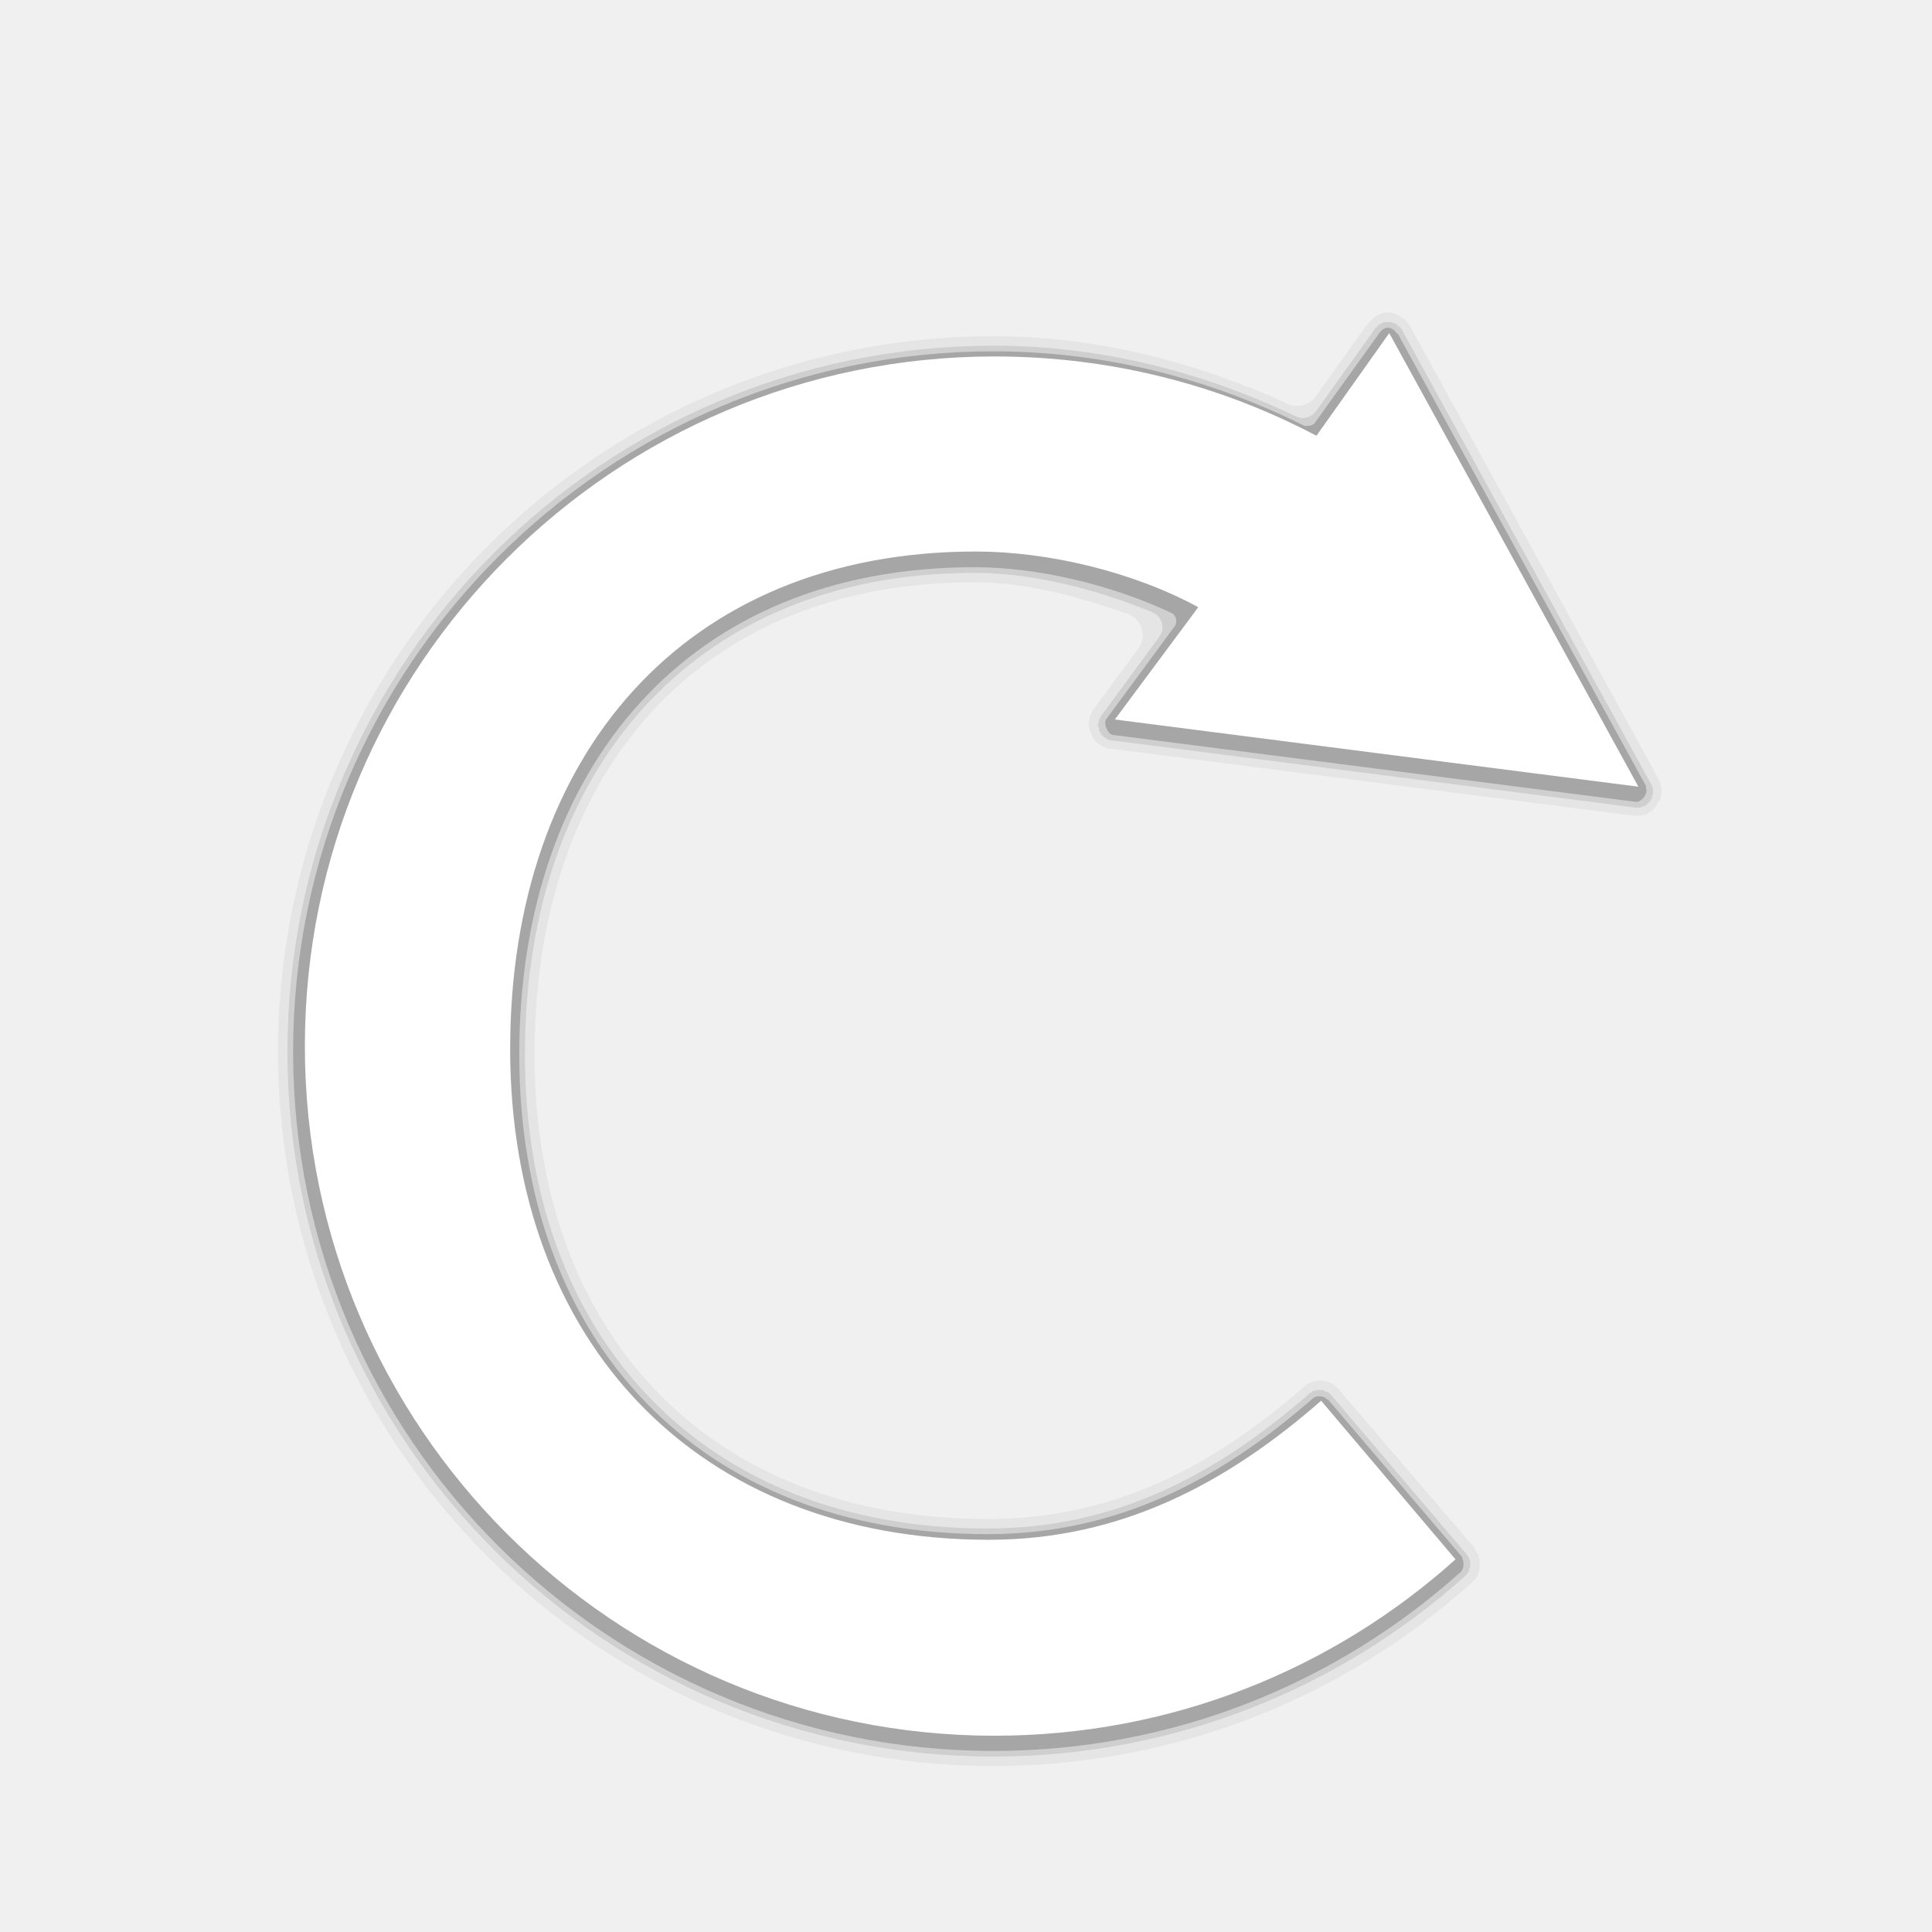
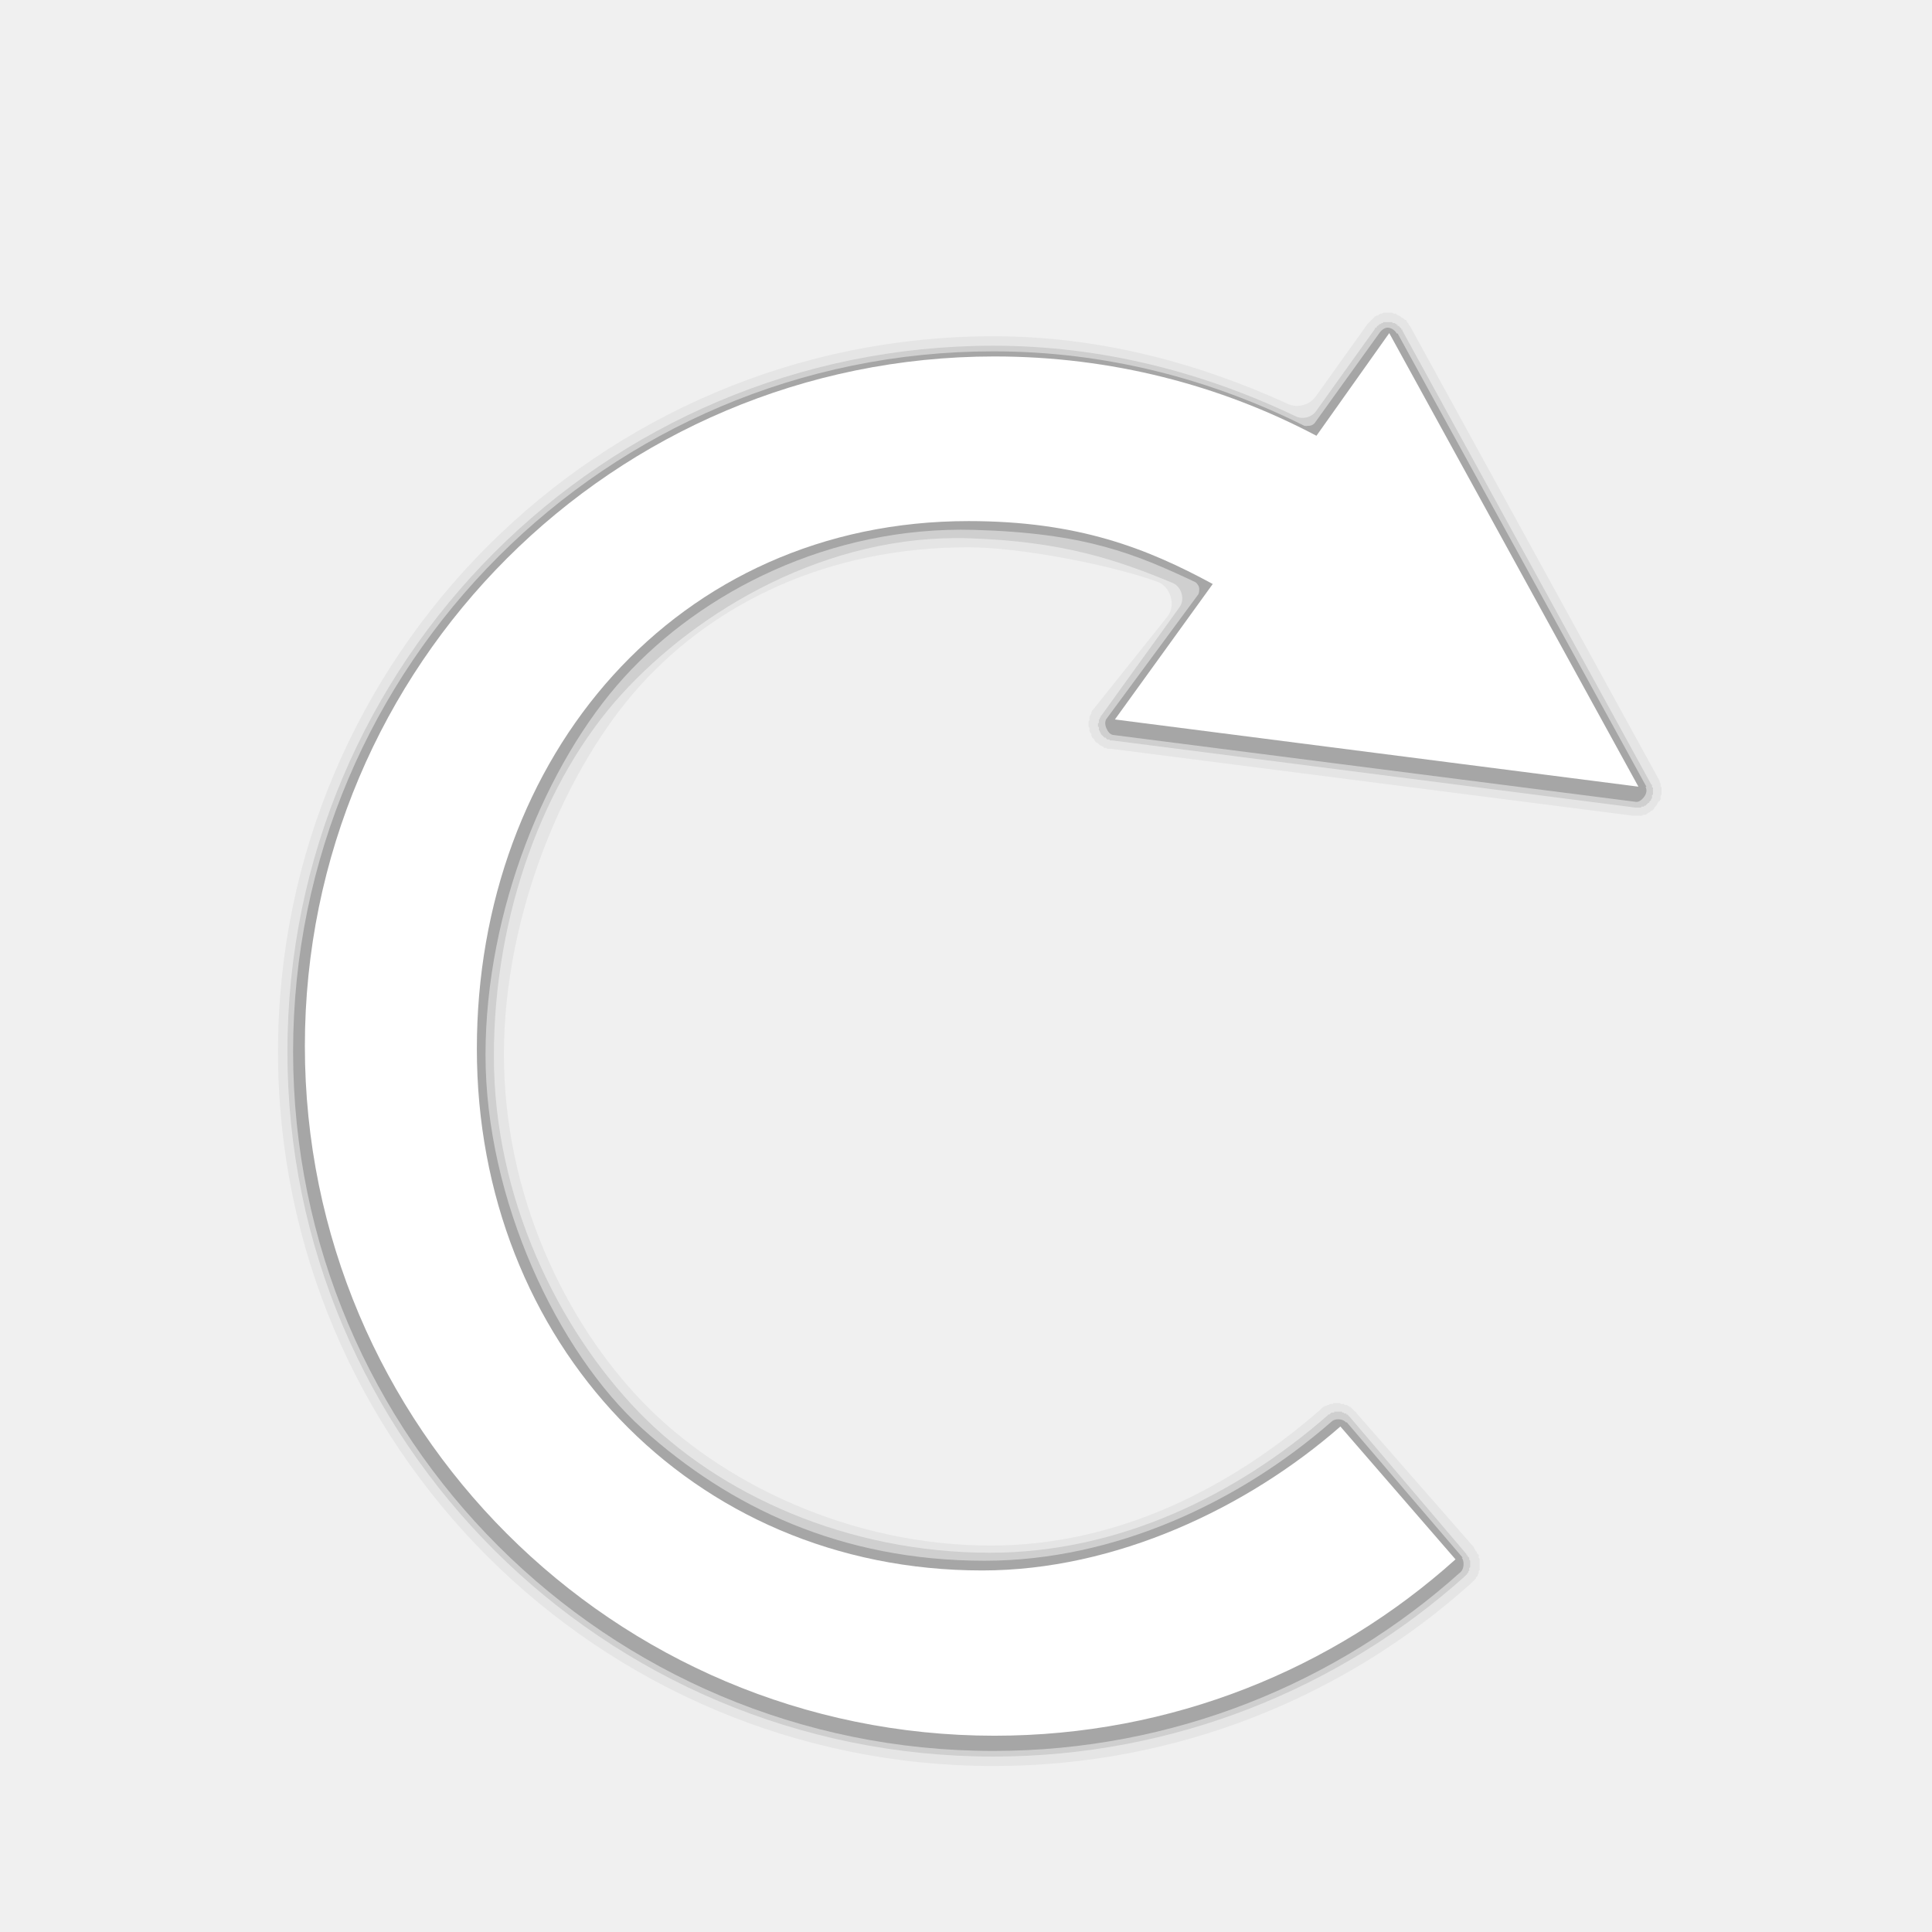
<svg xmlns="http://www.w3.org/2000/svg" version="1.1" width="64" height="64" id="svg5038">
  <defs id="defs5040" />
  <g id="layer5" style="display:inline" transform="matrix(0.9990414,0,0,0.9990414,0.03079641,1.836521)">
-     <path d="m 45.844,8.531 c -0.043,0.01 -0.02,0.019 -0.062,0.031 -0.043,0.012 0.011,-0.015 -0.031,0 -0.042,0.015 -0.022,0.014 -0.062,0.031 -0.041,0.017 0.009,0.012 -0.031,0.031 -0.04,0.02 0.007,-0.022 -0.031,0 C 45.586,8.647 45.6,8.632 45.562,8.656 45.525,8.68 45.567,8.661 45.531,8.688 45.495,8.714 45.534,8.691 45.5,8.719 45.466,8.747 45.502,8.72 45.469,8.75 45.436,8.78 45.468,8.749 45.438,8.781 45.407,8.813 45.435,8.779 45.406,8.812 45.377,8.846 45.402,8.809 45.375,8.844 45.348,8.879 45.369,8.838 45.344,8.875 A 0.746,0.746 0 0 1 45.312,8.906 l -1.719,2.406 a 0.746,0.746 0 0 1 -0.906,0.25 c -3.014,-1.377 -6.29,-2.25 -9.781,-2.25 -13.079,0 -23.719,10.64 -23.719,23.719 0,13.079 10.641,23.688 23.719,23.688 6.081,0 11.646,-2.291 15.844,-6.062 0.028,-0.025 0.004,-0.005 0.031,-0.031 0.027,-0.026 0.005,-0.004 0.031,-0.031 0.026,-0.028 0.007,-0.002 0.031,-0.031 0.024,-0.029 0.008,-0.001 0.031,-0.031 0.023,-0.03 0.01,-1.8e-4 0.031,-0.031 0.022,-0.031 -0.02,8.31e-4 0,-0.031 0.02,-0.032 0.013,0.002 0.031,-0.031 0.018,-0.033 0.014,0.003 0.031,-0.031 0.017,-0.034 -0.015,0.003 0,-0.031 0.015,-0.035 0.018,-0.027 0.031,-0.062 0.013,-0.035 -0.012,0.005 0,-0.031 0.012,-0.036 -0.01,0.005 0,-0.031 0.01,-0.036 0.023,0.006 0.031,-0.031 0.008,-0.037 -0.006,-0.025 0,-0.062 0.006,-0.037 -0.004,0.006 0,-0.031 0.004,-0.038 -0.003,0.006 0,-0.031 0.003,-0.038 -8.17e-4,0.006 0,-0.031 8.17e-4,-0.038 10e-4,-0.025 0,-0.062 -10e-4,-0.038 0.003,0.006 0,-0.031 -0.003,-0.038 0.005,0.006 0,-0.031 -0.005,-0.037 0.006,-0.025 0,-0.062 -0.006,-0.037 0.008,0.006 0,-0.031 C 49.023,49.807 49.01,49.849 49,49.812 c -0.01,-0.036 0.012,0.005 0,-0.031 -0.012,-0.036 0.014,-0.027 0,-0.062 -0.014,-0.035 -0.016,0.003 -0.031,-0.031 -0.015,-0.035 -0.014,0.003 -0.031,-0.031 -0.017,-0.034 0.019,0.002 0,-0.031 -0.019,-0.033 -0.011,7.22e-4 -0.031,-0.031 -0.02,-0.032 -0.01,-2.97e-4 -0.031,-0.031 -0.022,-0.031 0.023,-0.001 0,-0.031 C 48.852,49.501 48.868,49.529 48.844,49.5 a 0.746,0.746 0 0 1 0,-0.031 L 44.375,44.25 l 0,-0.031 c -5.04e-4,-5.59e-4 -0.018,0.014 -0.031,0 -0.026,-0.028 -0.003,-0.005 -0.031,-0.031 -0.028,-0.027 -0.002,-0.006 -0.031,-0.031 -0.029,-0.025 -9.51e-4,-0.007 -0.031,-0.031 -0.03,-0.024 1.87e-4,-0.009 -0.031,-0.031 -0.031,-0.022 0.001,-0.011 -0.031,-0.031 -0.033,-0.021 0.002,0.019 -0.031,0 C 44.123,44.044 44.159,44.049 44.125,44.031 44.091,44.014 44.098,44.016 44.062,44 c -0.035,-0.016 0.005,0.014 -0.031,0 -0.036,-0.014 0.005,0.012 -0.031,0 -0.037,-0.012 0.006,-0.021 -0.031,-0.031 -0.037,-0.01 -0.025,0.008 -0.062,0 -0.038,-0.008 0.007,0.006 -0.031,0 -0.038,-0.006 0.007,-0.027 -0.031,-0.031 -0.038,-0.005 -0.024,0.003 -0.062,0 -0.038,-0.003 0.007,7.61e-4 -0.031,0 -0.038,-7.61e-4 0.007,-0.001 -0.031,0 -0.038,0.001 -0.024,-0.003 -0.062,0 -0.038,0.003 0.007,-0.005 -0.031,0 -0.038,0.005 0.007,0.024 -0.031,0.031 -0.038,0.007 -0.025,-0.009 -0.062,0 -0.037,0.009 0.006,-0.011 -0.031,0 -0.037,0.011 0.005,0.019 -0.031,0.031 -0.036,0.012 0.004,-0.014 -0.031,0 -0.036,0.014 -0.027,0.015 -0.062,0.031 -0.035,0.016 0.003,-0.018 -0.031,0 -0.034,0.018 0.002,0.012 -0.031,0.031 -0.033,0.019 10e-4,-0.021 -0.031,0 -0.032,0.021 -3.7e-5,0.009 -0.031,0.031 -0.031,0.022 -0.001,0.007 -0.031,0.031 -0.03,0.024 -0.002,0.006 -0.031,0.031 -2.993,2.617 -6.294,4.375 -10.469,4.375 -4.654,0 -8.382,-1.544 -10.969,-4.219 -2.589,-2.677 -4.062,-6.522 -4.062,-11.188 0,-4.679 1.359,-8.578 3.844,-11.312 2.481,-2.729 6.104,-4.344 10.75,-4.344 1.661,0 3.444,0.47 5.094,1.062 a 0.746,0.746 0 0 1 0.344,1.125 l -1.5,2.031 c -0.03,0.041 -0.004,-0.011 -0.031,0.031 -0.027,0.043 -0.007,0.018 -0.031,0.062 -0.024,0.044 0.021,-0.015 0,0.031 -0.021,0.046 -0.013,0.015 -0.031,0.062 -0.018,0.047 -0.016,0.014 -0.031,0.062 -0.015,0.048 0.012,-0.018 0,0.031 -0.012,0.049 0.009,0.013 0,0.062 -0.009,0.05 -0.026,0.012 -0.031,0.062 -0.005,0.05 0.002,0.012 0,0.062 -0.002,0.05 -0.001,-0.019 0,0.031 0.001,0.05 -0.004,0.012 0,0.062 0.004,0.05 0.024,0.013 0.031,0.062 0.008,0.05 -0.011,-0.018 0,0.031 0.011,0.049 -0.014,0.014 0,0.062 0.014,0.048 0.014,0.015 0.031,0.062 0.017,0.047 0.011,-0.015 0.031,0.031 0.02,0.046 -0.023,0.018 0,0.062 0.023,0.045 0.005,0.019 0.031,0.062 0.026,0.043 0.003,-0.01 0.031,0.031 0.029,0.041 -1.39e-4,-0.008 0.031,0.031 0.031,0.039 -0.003,0.025 0.031,0.062 0.034,0.037 -0.005,-0.004 0.031,0.031 0.036,0.035 0.024,-0.001 0.062,0.031 0.038,0.033 -0.009,0.001 0.031,0.031 0.04,0.03 -0.011,0.004 0.031,0.031 0.042,0.027 0.018,0.007 0.062,0.031 0.044,0.025 0.017,0.01 0.062,0.031 0.046,0.022 -0.016,0.013 0.031,0.031 0.047,0.019 0.015,-0.016 0.062,0 0.048,0.016 -0.018,0.019 0.031,0.031 0.049,0.012 0.013,-0.009 0.062,0 0.05,0.009 0.012,-0.006 0.062,0 l 17.312,2.219 c 0.026,0.003 0.03,-7e-5 0.031,0 10e-4,7e-5 0.005,-9.13e-4 0.031,0 0.052,0.002 0.01,0.002 0.062,0 0.052,-0.002 0.01,0.005 0.062,0 0.052,-0.005 0.011,0.009 0.062,0 0.052,-0.009 -0.02,0.012 0.031,0 0.051,-0.012 0.013,-0.016 0.062,-0.031 0.05,-0.016 0.014,0.019 0.062,0 0.049,-0.019 0.015,-0.009 0.062,-0.031 0.047,-0.022 -0.015,-0.006 0.031,-0.031 0.046,-0.025 0.018,-0.003 0.062,-0.031 0.044,-0.028 -0.011,-8e-6 0.031,-0.031 0.042,-0.031 0.023,0.003 0.062,-0.031 0.04,-0.034 -0.006,0.005 0.031,-0.031 0.037,-0.037 -0.004,-0.023 0.031,-0.062 0.035,-0.039 -9.18e-4,0.01 0.031,-0.031 0.032,-0.041 0.002,0.012 0.031,-0.031 0.029,-0.043 0.005,-0.017 0.031,-0.062 0.026,-0.045 0.008,-0.016 0.031,-0.062 C 54.992,24.703 54.98,24.767 55,24.719 c 0.02,-0.048 0.015,-0.013 0.031,-0.062 0.017,-0.05 -0.013,-0.012 0,-0.062 0.013,-0.051 -0.01,0.02 0,-0.031 0.01,-0.051 0.025,-0.011 0.031,-0.062 0.006,-0.052 -0.003,-0.01 0,-0.062 0.003,-0.052 6.64e-4,-0.01 0,-0.062 -6.64e-4,-0.052 0.004,-0.01 0,-0.062 -0.004,-0.052 0.008,0.021 0,-0.031 -0.008,-0.052 -0.02,-0.011 -0.031,-0.062 -0.011,-0.051 0.015,-0.012 0,-0.062 C 55.017,24.106 55.018,24.143 55,24.094 54.982,24.045 55.021,24.11 55,24.062 54.979,24.015 54.993,24.046 54.969,24 l -8.25,-15.031 C 46.694,8.921 46.716,8.983 46.688,8.938 46.659,8.892 46.688,8.919 46.656,8.875 46.625,8.831 46.659,8.885 46.625,8.844 46.591,8.802 46.631,8.82 46.594,8.781 46.557,8.742 46.571,8.786 46.531,8.75 46.491,8.714 46.542,8.752 46.5,8.719 46.458,8.685 46.482,8.718 46.438,8.688 46.393,8.657 46.453,8.683 46.406,8.656 46.36,8.629 46.392,8.649 46.344,8.625 46.296,8.601 46.331,8.614 46.281,8.594 46.232,8.573 46.301,8.58 46.25,8.562 c -0.051,-0.017 -0.01,0.013 -0.062,0 -0.052,-0.013 -0.01,-0.021 -0.062,-0.031 -0.053,-0.01 -0.009,0.006 -0.062,0 -0.053,-0.006 -0.009,0.002 -0.062,0 -0.054,-0.002 0.023,-0.001 -0.031,0 -0.044,0.002 0.013,-0.005 -0.031,0 -0.044,0.005 -0.019,-0.008 -0.062,0 -0.044,0.008 0.012,-0.01 -0.031,0 z" id="path2991" style="opacity:0.05;fill:#000000;fill-opacity:1;stroke:none" />
-     <path d="m 45.844,8.844 c -0.027,0.007 -0.005,0.023 -0.031,0.031 -0.026,0.01 -0.006,-0.011 -0.031,0 -0.025,0.011 -0.006,0.018 -0.031,0.031 -0.025,0.013 -0.007,-0.014 -0.031,0 -0.024,0.014 -0.008,0.016 -0.031,0.031 -0.023,0.017 -0.01,0.014 -0.031,0.031 -0.022,0.018 -0.011,-0.019 -0.031,0 -0.021,0.019 0.02,0.011 0,0.031 -0.02,0.02 -0.013,0.01 -0.031,0.031 -0.019,0.021 -0.014,-0.022 -0.031,0 -0.017,0.022 0.016,0.009 0,0.031 l -1.969,2.75 A 0.532,0.532 0 0 1 42.938,11.969 C 39.878,10.508 36.503,9.625 32.906,9.625 19.989,9.625 9.5,20.114 9.5,33.031 c 0,12.917 10.49,23.375 23.406,23.375 5.99,0 11.484,-2.262 15.625,-5.969 0.019,-0.017 0.013,-0.013 0.031,-0.031 0.018,-0.018 0.014,-0.012 0.031,-0.031 0.016,-0.02 0.016,-0.011 0.031,-0.031 0.015,-0.02 -0.014,-0.01 0,-0.031 0.014,-0.021 0.018,0.022 0.031,0 0.013,-0.022 -0.012,-0.009 0,-0.031 0.012,-0.022 -0.011,-0.008 0,-0.031 0.011,-0.023 0.021,0.023 0.031,0 0.01,-0.023 -0.009,-0.007 0,-0.031 0.009,-0.024 -0.007,-0.007 0,-0.031 0.007,-0.024 -0.006,-0.007 0,-0.031 0.006,-0.025 0.026,-0.006 0.031,-0.031 0.004,-0.025 -0.003,-0.006 0,-0.031 0.003,-0.025 -0.002,-0.006 0,-0.031 0.002,-0.025 -4.1e-4,-0.006 0,-0.031 4.1e-4,-0.025 7.96e-4,-0.006 0,-0.031 -0.002,-0.025 0.003,-0.006 0,-0.031 -0.003,-0.025 0.004,-0.006 0,-0.031 -0.004,-0.025 0.006,-0.006 0,-0.031 -0.006,-0.025 -0.025,-0.007 -0.031,-0.031 -0.008,-0.024 0.009,-0.008 0,-0.031 -0.009,-0.024 0.01,-0.008 0,-0.031 -0.01,-0.023 -0.02,-0.009 -0.031,-0.031 -0.012,-0.022 -0.018,-0.01 -0.031,-0.031 -0.013,-0.022 0.014,-0.01 0,-0.031 -0.014,-0.021 -0.016,0.02 -0.031,0 -0.015,-0.02 0.016,-0.012 0,-0.031 L 44.125,44.438 C 44.108,44.418 44.112,44.425 44.094,44.406 44.075,44.388 44.082,44.392 44.062,44.375 c -0.02,-0.016 -0.01,-0.016 -0.031,-0.031 -0.021,-0.015 -0.009,0.014 -0.031,0 -0.022,-0.014 0.023,-0.018 0,-0.031 -0.023,-0.013 -0.008,0.012 -0.031,0 -0.023,-0.012 -0.007,0.011 -0.031,0 -0.024,-0.011 -0.007,-0.022 -0.031,-0.031 -0.025,-0.008 -0.006,0.007 -0.031,0 -0.025,-0.007 -0.006,-0.025 -0.031,-0.031 -0.025,-0.006 -0.006,0.005 -0.031,0 -0.026,-0.005 -0.005,0.003 -0.031,0 -0.026,-0.003 -0.005,0.002 -0.031,0 -0.026,-8.92e-4 -0.005,-3.84e-4 -0.031,0 -0.026,3.84e-4 -0.005,-0.002 -0.031,0 -0.026,0.002 -0.005,-0.003 -0.031,0 -0.026,0.003 -0.005,-0.004 -0.031,0 -0.026,0.004 -0.006,-0.005 -0.031,0 -0.025,0.005 0.025,0.025 0,0.031 -0.025,0.007 -0.006,-0.008 -0.031,0 -0.025,0.008 -0.007,-0.009 -0.031,0 -0.024,0.009 -0.007,-0.01 -0.031,0 -0.024,0.01 -0.008,0.02 -0.031,0.031 -0.023,0.013 -0.009,0.018 -0.031,0.031 -0.022,0.014 -0.01,-0.015 -0.031,0 -0.021,0.016 -0.011,0.014 -0.031,0.031 -3.026,2.645 -6.389,4.469 -10.656,4.469 -4.724,0 -8.538,-1.573 -11.188,-4.312 C 18.881,41.791 17.375,37.857 17.375,33.125 c 0,-4.742 1.395,-8.703 3.938,-11.5 2.54,-2.795 6.248,-4.469 10.969,-4.469 1.908,0 4.045,0.536 5.906,1.312 a 0.532,0.532 0 0 1 0.219,0.812 L 36.5,21.875 c -0.02,0.028 -0.013,0.002 -0.031,0.031 -0.019,0.029 0.017,0.001 0,0.031 -0.017,0.03 -0.017,4.9e-5 -0.031,0.031 -0.015,0.031 0.013,-8.29e-4 0,0.031 -0.013,0.032 -0.021,-0.002 -0.031,0.031 -0.01,0.033 0.008,-0.002 0,0.031 -0.008,0.033 0.006,-0.003 0,0.031 -0.006,0.034 0.004,-0.003 0,0.031 -0.004,0.034 -0.03,-0.003 -0.031,0.031 -0.002,0.034 -5.06e-4,-0.003 0,0.031 5.06e-4,0.034 -0.003,0.028 0,0.062 0.003,0.034 0.026,-0.003 0.031,0.031 0.005,0.034 -0.007,-0.003 0,0.031 0.007,0.034 -0.009,-0.002 0,0.031 0.009,0.033 -0.011,-0.001 0,0.031 0.011,0.033 0.018,-4.47e-4 0.031,0.031 0.013,0.032 -0.016,4.92e-4 0,0.031 0.016,0.031 0.014,0.002 0.031,0.031 0.017,0.03 -0.019,0.003 0,0.031 0.019,0.029 0.01,0.004 0.031,0.031 0.021,0.027 0.008,0.005 0.031,0.031 0.024,0.024 0.005,0.009 0.031,0.031 0.026,0.023 0.004,0.01 0.031,0.031 0.027,0.021 0.003,-0.019 0.031,0 0.029,0.019 0.001,0.014 0.031,0.031 0.03,0.017 3.31e-4,0.016 0.031,0.031 0.031,0.015 -5.86e-4,-0.013 0.031,0 0.032,0.013 -0.001,-0.011 0.031,0 0.033,0.011 -0.002,0.022 0.031,0.031 0.033,0.009 -0.003,-0.007 0.031,0 0.034,0.007 -0.003,-0.005 0.031,0 L 54.188,24.938 c 0.036,0.004 -0.005,-0.002 0.031,0 0.036,0.002 -0.005,7.9e-4 0.031,0 0.036,-7.9e-4 -0.005,0.003 0.031,0 0.036,-0.003 0.027,0.006 0.062,0 0.036,-0.006 -0.004,0.008 0.031,0 0.035,-0.008 -0.003,-0.021 0.031,-0.031 0.035,-0.01 -0.003,0.013 0.031,0 0.034,-0.013 -0.002,0.015 0.031,0 0.033,-0.015 -5.78e-4,-0.014 0.031,-0.031 0.032,-0.017 6.7e-4,0.019 0.031,0 0.031,-0.019 0.002,-0.01 0.031,-0.031 0.029,-0.021 0.004,-0.008 0.031,-0.031 0.028,-0.023 0.005,-0.006 0.031,-0.031 0.026,-0.025 0.007,0.027 0.031,0 0.024,-0.027 -0.022,-0.003 0,-0.031 0.022,-0.029 0.011,-0.001 0.031,-0.031 0.02,-0.03 0.013,1.8e-5 0.031,-0.031 0.018,-0.031 -0.016,0.001 0,-0.031 0.016,-0.032 0.017,0.002 0.031,-0.031 0.014,-0.033 -0.012,0.003 0,-0.031 0.012,-0.034 -0.009,-0.027 0,-0.062 0.009,-0.035 0.024,0.004 0.031,-0.031 0.007,-0.036 -0.004,0.005 0,-0.031 0.004,-0.036 -0.002,0.005 0,-0.031 0.002,-0.036 5.32e-4,0.005 0,-0.031 -5.32e-4,-0.036 0.003,0.005 0,-0.031 -0.003,-0.036 0.005,0.005 0,-0.031 -0.005,-0.036 0.008,-0.027 0,-0.062 -0.008,-0.035 -0.021,0.004 -0.031,-0.031 -0.01,-0.035 0.013,0.003 0,-0.031 -0.013,-0.034 0.015,0.002 0,-0.031 -0.015,-0.033 -0.014,7e-4 -0.031,-0.031 L 46.469,9.125 c -0.009,-0.018 0.01,-0.014 0,-0.031 -0.01,-0.017 -0.021,0.017 -0.031,0 -0.011,-0.017 0.011,-0.015 0,-0.031 C 46.426,9.046 46.419,9.047 46.406,9.031 46.393,9.016 46.389,9.015 46.375,9 46.361,8.986 46.358,8.982 46.344,8.969 c -0.015,-0.013 -0.016,0.012 -0.031,0 -0.016,-0.012 0.016,-0.019 0,-0.031 -0.016,-0.012 -0.015,0.011 -0.031,0 -0.016,-0.011 0.017,-0.021 0,-0.031 -0.017,-0.011 -0.014,0.01 -0.031,0 C 46.232,8.897 46.237,8.884 46.219,8.875 c -0.018,-0.008 -0.013,0.007 -0.031,0 -0.019,-0.007 -0.012,0.007 -0.031,0 -0.019,-0.006 -0.012,-0.026 -0.031,-0.031 -0.019,-0.004 -0.012,0.004 -0.031,0 -0.02,-0.004 -0.012,0.003 -0.031,0 -0.02,-0.002 -0.011,0.002 -0.031,0 -0.02,-0.002 -0.011,7.567e-4 -0.031,0 -0.02,-1.12e-5 -0.011,-7.343e-4 -0.031,0 -0.02,0.001 -0.011,-0.002 -0.031,0 -0.028,0.003 -0.004,-0.004 -0.031,0 -0.028,0.004 -0.004,-0.006 -0.031,0 -0.027,0.006 -0.004,-0.007 -0.031,0 z" id="path2989" style="opacity:0.1;fill:#000000;fill-opacity:1;stroke:none" />
-     <path d="M 45.938,9.031 C 45.856,9.048 45.765,9.119 45.719,9.188 l -2.156,3 a 0.265,0.265 0 0 1 -0.031,0.031 0.265,0.265 0 0 1 -0.188,0.062 0.265,0.265 0 0 1 -0.125,0 C 40.103,10.726 36.622,9.812 32.906,9.812 20.097,9.812 9.688,20.222 9.688,33.031 c 0,12.809 10.41,23.188 23.219,23.188 5.956,0 11.391,-2.245 15.5,-5.938 0.108,-0.1 0.123,-0.353 0.031,-0.469 l 0.031,0 L 44,44.562 a 0.265,0.265 0 0 1 -0.031,0 C 43.869,44.439 43.617,44.423 43.5,44.531 c -3.048,2.665 -6.456,4.5 -10.781,4.5 -4.771,0 -8.654,-1.594 -11.344,-4.375 -2.69,-2.781 -4.188,-6.756 -4.188,-11.531 0,-4.781 1.418,-8.816 4,-11.656 2.581,-2.84 6.325,-4.5 11.094,-4.5 2.112,0 4.55,0.582 6.562,1.531 a 0.265,0.265 0 0 1 0.062,0.062 0.265,0.265 0 0 1 0.062,0.219 0.265,0.265 0 0 1 -0.031,0.125 L 36.656,22 c -0.054,0.077 -0.05,0.197 0,0.312 0.05,0.116 0.126,0.205 0.219,0.219 L 54.219,24.75 c 0.098,0.01 0.206,-0.076 0.281,-0.188 0.076,-0.111 0.077,-0.225 0.031,-0.312 l 0.031,0 -8.25,-15.031 a 0.265,0.265 0 0 1 -0.031,0 C 46.221,9.102 46.067,9.004 45.938,9.031 z" id="path2987" style="opacity:0.2;fill:#000000;fill-opacity:1;stroke:none" />
+     <path d="m 45.844,8.531 c -0.043,0.01 -0.02,0.019 -0.062,0.031 -0.043,0.012 0.011,-0.015 -0.031,0 -0.042,0.015 -0.022,0.014 -0.062,0.031 -0.041,0.017 0.009,0.012 -0.031,0.031 -0.04,0.02 0.007,-0.022 -0.031,0 C 45.586,8.647 45.6,8.632 45.562,8.656 45.525,8.68 45.567,8.661 45.531,8.688 45.495,8.714 45.534,8.691 45.5,8.719 45.466,8.747 45.502,8.72 45.469,8.75 45.436,8.78 45.468,8.749 45.438,8.781 45.407,8.813 45.435,8.779 45.406,8.812 45.377,8.846 45.402,8.809 45.375,8.844 45.348,8.879 45.369,8.838 45.344,8.875 c -0.01,0.011 -0.021,0.021 -0.031,0.031 l -1.719,2.406 c -0.197,0.276 -0.596,0.386 -0.906,0.25 -3.014,-1.377 -6.29,-2.25 -9.781,-2.25 -13.079,0 -23.719,10.64 -23.719,23.719 0,13.079 10.641,23.688 23.719,23.688 6.081,0 11.646,-2.291 15.844,-6.062 0.028,-0.025 0.004,-0.005 0.031,-0.031 0.027,-0.026 0.005,-0.004 0.031,-0.031 0.026,-0.028 0.007,-0.002 0.031,-0.031 0.024,-0.029 0.008,-0.001 0.031,-0.031 0.023,-0.03 0.01,-1.8e-4 0.031,-0.031 0.022,-0.031 -0.02,8.31e-4 0,-0.031 0.02,-0.032 0.013,0.002 0.031,-0.031 0.018,-0.033 0.014,0.003 0.031,-0.031 0.017,-0.034 -0.015,0.003 0,-0.031 0.015,-0.035 0.018,-0.027 0.031,-0.062 0.013,-0.035 -0.012,0.005 0,-0.031 0.012,-0.036 -0.01,0.005 0,-0.031 0.01,-0.036 0.023,0.006 0.031,-0.031 0.008,-0.037 -0.006,-0.025 0,-0.062 0.006,-0.037 -0.004,0.006 0,-0.031 0.004,-0.038 -0.003,0.006 0,-0.031 0.003,-0.038 -8.17e-4,0.006 0,-0.031 8.17e-4,-0.038 10e-4,-0.025 0,-0.062 -10e-4,-0.038 0.003,0.006 0,-0.031 -0.003,-0.038 0.005,0.006 0,-0.031 -0.005,-0.037 0.006,-0.025 0,-0.062 -0.006,-0.037 0.008,0.006 0,-0.031 C 49.023,49.807 49.01,49.849 49,49.812 c -0.01,-0.036 0.012,0.005 0,-0.031 -0.012,-0.036 0.014,-0.027 0,-0.062 -0.014,-0.035 -0.016,0.003 -0.031,-0.031 -0.015,-0.035 -0.014,0.003 -0.031,-0.031 -0.017,-0.034 0.019,0.002 0,-0.031 -0.019,-0.033 -0.011,7.22e-4 -0.031,-0.031 -0.02,-0.032 -0.01,-2.97e-4 -0.031,-0.031 -0.022,-0.031 0.023,-0.001 0,-0.031 -0.023,-0.03 -0.007,-0.003 -0.031,-0.031 -2.18e-4,-0.01 -2.18e-4,-0.021 0,-0.031 l -3.917,-4.475 0,-0.031 c -5.04e-4,-5.59e-4 -0.018,0.014 -0.031,0 -0.026,-0.028 -0.003,-0.005 -0.031,-0.031 -0.028,-0.027 -0.002,-0.006 -0.031,-0.031 -0.029,-0.025 -9.51e-4,-0.007 -0.031,-0.031 -0.03,-0.024 1.87e-4,-0.009 -0.031,-0.031 -0.031,-0.022 0.001,-0.011 -0.031,-0.031 -0.033,-0.021 0.002,0.019 -0.031,0 -0.033,-0.019 0.003,-0.014 -0.031,-0.031 -0.034,-0.017 -0.027,-0.016 -0.062,-0.031 -0.035,-0.016 0.005,0.014 -0.031,0 -0.036,-0.014 0.005,0.012 -0.031,0 -0.037,-0.012 0.006,-0.021 -0.031,-0.031 -0.037,-0.01 -0.025,0.008 -0.062,0 -0.038,-0.008 0.007,0.006 -0.031,0 -0.038,-0.006 0.007,-0.027 -0.031,-0.031 -0.038,-0.005 -0.024,0.003 -0.062,0 -0.038,-0.003 0.007,7.61e-4 -0.031,0 -0.038,-7.61e-4 0.007,-0.001 -0.031,0 -0.038,0.001 -0.024,-0.003 -0.062,0 -0.038,0.003 0.007,-0.005 -0.031,0 -0.038,0.005 0.007,0.024 -0.031,0.031 -0.038,0.007 -0.025,-0.009 -0.062,0 -0.037,0.009 0.006,-0.011 -0.031,0 -0.037,0.011 0.005,0.019 -0.031,0.031 -0.036,0.012 0.004,-0.014 -0.031,0 -0.036,0.014 -0.027,0.015 -0.062,0.031 -0.035,0.016 0.003,-0.018 -0.031,0 -0.034,0.018 0.002,0.012 -0.031,0.031 -0.033,0.019 10e-4,-0.021 -0.031,0 -0.032,0.021 -3.7e-5,0.009 -0.031,0.031 -0.031,0.022 -0.001,0.007 -0.031,0.031 -0.03,0.024 -0.002,0.006 -0.031,0.031 -2.993,2.617 -6.75,4.507 -10.925,4.507 -4.654,0 -8.945,-2.071 -11.533,-4.747 -2.589,-2.677 -4.614,-6.882 -4.614,-11.547 0,-4.679 2.055,-9.514 4.54,-12.248 2.481,-2.729 6.212,-4.56 10.858,-4.56 1.661,0 4.632,0.554 6.281,1.146 0.422,0.162 0.603,0.755 0.344,1.125 L 36.219,21.688 c -0.03,0.041 -0.004,-0.011 -0.031,0.031 -0.027,0.043 -0.007,0.018 -0.031,0.062 -0.024,0.044 0.021,-0.015 0,0.031 -0.021,0.046 -0.013,0.015 -0.031,0.062 -0.018,0.047 -0.016,0.014 -0.031,0.062 -0.015,0.048 0.012,-0.018 0,0.031 -0.012,0.049 0.009,0.013 0,0.062 -0.009,0.05 -0.026,0.012 -0.031,0.062 -0.005,0.05 0.002,0.012 0,0.062 -0.002,0.05 -0.001,-0.019 0,0.031 0.001,0.05 -0.004,0.012 0,0.062 0.004,0.05 0.024,0.013 0.031,0.062 0.008,0.05 -0.011,-0.018 0,0.031 0.011,0.049 -0.014,0.014 0,0.062 0.014,0.048 0.014,0.015 0.031,0.062 0.017,0.047 0.011,-0.015 0.031,0.031 0.02,0.046 -0.023,0.018 0,0.062 0.023,0.045 0.005,0.019 0.031,0.062 0.026,0.043 0.003,-0.01 0.031,0.031 0.029,0.041 -1.39e-4,-0.008 0.031,0.031 0.031,0.039 -0.003,0.025 0.031,0.062 0.034,0.037 -0.005,-0.004 0.031,0.031 0.036,0.035 0.024,-0.001 0.062,0.031 0.038,0.033 -0.009,0.001 0.031,0.031 0.04,0.03 -0.011,0.004 0.031,0.031 0.042,0.027 0.018,0.007 0.062,0.031 0.044,0.025 0.017,0.01 0.062,0.031 0.046,0.022 -0.016,0.013 0.031,0.031 0.047,0.019 0.015,-0.016 0.062,0 0.048,0.016 -0.018,0.019 0.031,0.031 0.049,0.012 0.013,-0.009 0.062,0 0.05,0.009 0.012,-0.006 0.062,0 l 17.312,2.219 c 0.026,0.003 0.03,-7e-5 0.031,0 10e-4,7e-5 0.005,-9.13e-4 0.031,0 0.052,0.002 0.01,0.002 0.062,0 0.052,-0.002 0.01,0.005 0.062,0 0.052,-0.005 0.011,0.009 0.062,0 0.052,-0.009 -0.02,0.012 0.031,0 0.051,-0.012 0.013,-0.016 0.062,-0.031 0.05,-0.016 0.014,0.019 0.062,0 0.049,-0.019 0.015,-0.009 0.062,-0.031 0.047,-0.022 -0.015,-0.006 0.031,-0.031 0.046,-0.025 0.018,-0.003 0.062,-0.031 0.044,-0.028 -0.011,-8e-6 0.031,-0.031 0.042,-0.031 0.023,0.003 0.062,-0.031 0.04,-0.034 -0.006,0.005 0.031,-0.031 0.037,-0.037 -0.004,-0.023 0.031,-0.062 0.035,-0.039 -9.18e-4,0.01 0.031,-0.031 0.032,-0.041 0.002,0.012 0.031,-0.031 0.029,-0.043 0.005,-0.017 0.031,-0.062 0.026,-0.045 0.008,-0.016 0.031,-0.062 C 54.992,24.703 54.98,24.767 55,24.719 c 0.02,-0.048 0.015,-0.013 0.031,-0.062 0.017,-0.05 -0.013,-0.012 0,-0.062 0.013,-0.051 -0.01,0.02 0,-0.031 0.01,-0.051 0.025,-0.011 0.031,-0.062 0.006,-0.052 -0.003,-0.01 0,-0.062 0.003,-0.052 6.64e-4,-0.01 0,-0.062 -6.64e-4,-0.052 0.004,-0.01 0,-0.062 -0.004,-0.052 0.008,0.021 0,-0.031 -0.008,-0.052 -0.02,-0.011 -0.031,-0.062 -0.011,-0.051 0.015,-0.012 0,-0.062 C 55.017,24.106 55.018,24.143 55,24.094 54.982,24.045 55.021,24.11 55,24.062 54.979,24.015 54.993,24.046 54.969,24 l -8.25,-15.031 C 46.694,8.921 46.716,8.983 46.688,8.938 46.659,8.892 46.688,8.919 46.656,8.875 46.625,8.831 46.659,8.885 46.625,8.844 46.591,8.802 46.631,8.82 46.594,8.781 46.557,8.742 46.571,8.786 46.531,8.75 46.491,8.714 46.542,8.752 46.5,8.719 46.458,8.685 46.482,8.718 46.438,8.688 46.393,8.657 46.453,8.683 46.406,8.656 46.36,8.629 46.392,8.649 46.344,8.625 46.296,8.601 46.331,8.614 46.281,8.594 46.232,8.573 46.301,8.58 46.25,8.562 c -0.051,-0.017 -0.01,0.013 -0.062,0 -0.052,-0.013 -0.01,-0.021 -0.062,-0.031 -0.053,-0.01 -0.009,0.006 -0.062,0 -0.053,-0.006 -0.009,0.002 -0.062,0 -0.054,-0.002 0.023,-0.001 -0.031,0 -0.044,0.002 0.013,-0.005 -0.031,0 -0.044,0.005 -0.019,-0.008 -0.062,0 -0.044,0.008 0.012,-0.01 -0.031,0 z" id="path2991" style="opacity:0.05;fill:#000000;fill-opacity:1;stroke:none" />
+     <path d="m 45.844,8.844 c -0.027,0.007 -0.005,0.023 -0.031,0.031 -0.026,0.01 -0.006,-0.011 -0.031,0 -0.025,0.011 -0.006,0.018 -0.031,0.031 -0.025,0.013 -0.007,-0.014 -0.031,0 -0.024,0.014 -0.008,0.016 -0.031,0.031 -0.023,0.017 -0.01,0.014 -0.031,0.031 -0.022,0.018 -0.011,-0.019 -0.031,0 -0.021,0.019 0.02,0.011 0,0.031 -0.02,0.02 -0.013,0.01 -0.031,0.031 -0.019,0.021 -0.014,-0.022 -0.031,0 -0.017,0.022 0.016,0.009 0,0.031 l -1.969,2.75 C 43.446,12.006 43.156,12.075 42.938,11.969 39.878,10.508 36.503,9.625 32.906,9.625 19.989,9.625 9.5,20.114 9.5,33.031 c 0,12.917 10.49,23.375 23.406,23.375 5.99,0 11.484,-2.262 15.625,-5.969 0.019,-0.017 0.013,-0.013 0.031,-0.031 0.018,-0.018 0.014,-0.012 0.031,-0.031 0.016,-0.02 0.016,-0.011 0.031,-0.031 0.015,-0.02 -0.014,-0.01 0,-0.031 0.014,-0.021 0.018,0.022 0.031,0 0.013,-0.022 -0.012,-0.009 0,-0.031 0.012,-0.022 -0.011,-0.008 0,-0.031 0.011,-0.023 0.021,0.023 0.031,0 0.01,-0.023 -0.009,-0.007 0,-0.031 0.009,-0.024 -0.007,-0.007 0,-0.031 0.007,-0.024 -0.006,-0.007 0,-0.031 0.006,-0.025 0.026,-0.006 0.031,-0.031 0.004,-0.025 -0.003,-0.006 0,-0.031 0.003,-0.025 -0.002,-0.006 0,-0.031 0.002,-0.025 -4.1e-4,-0.006 0,-0.031 4.1e-4,-0.025 7.96e-4,-0.006 0,-0.031 -0.002,-0.025 0.003,-0.006 0,-0.031 -0.003,-0.025 0.004,-0.006 0,-0.031 -0.004,-0.025 0.006,-0.006 0,-0.031 -0.006,-0.025 -0.025,-0.007 -0.031,-0.031 -0.008,-0.024 0.009,-0.008 0,-0.031 -0.009,-0.024 0.01,-0.008 0,-0.031 -0.01,-0.023 -0.02,-0.009 -0.031,-0.031 -0.012,-0.022 -0.018,-0.01 -0.031,-0.031 -0.013,-0.022 0.014,-0.01 0,-0.031 -0.014,-0.021 -0.016,0.02 -0.031,0 -0.015,-0.02 0.016,-0.012 0,-0.031 l -3.858,-4.537 c -0.017,-0.02 -0.013,-0.012 -0.031,-0.031 -0.019,-0.018 -0.012,-0.014 -0.031,-0.031 -0.02,-0.016 -0.01,-0.016 -0.031,-0.031 -0.021,-0.015 -0.009,0.014 -0.031,0 -0.022,-0.014 0.023,-0.018 0,-0.031 -0.023,-0.013 -0.008,0.012 -0.031,0 -0.023,-0.012 -0.007,0.011 -0.031,0 -0.024,-0.011 -0.007,-0.022 -0.031,-0.031 -0.025,-0.008 -0.006,0.007 -0.031,0 -0.025,-0.007 -0.006,-0.025 -0.031,-0.031 -0.025,-0.006 -0.006,0.005 -0.031,0 -0.026,-0.005 -0.005,0.003 -0.031,0 -0.026,-0.003 -0.005,0.002 -0.031,0 -0.026,-8.92e-4 -0.005,-3.84e-4 -0.031,0 -0.026,3.84e-4 -0.005,-0.002 -0.031,0 -0.026,0.002 -0.005,-0.003 -0.031,0 -0.026,0.003 -0.005,-0.004 -0.031,0 -0.026,0.004 -0.006,-0.005 -0.031,0 -0.025,0.005 0.025,0.025 0,0.031 -0.025,0.007 -0.006,-0.008 -0.031,0 -0.025,0.008 -0.007,-0.009 -0.031,0 -0.024,0.009 -0.007,-0.01 -0.031,0 -0.024,0.01 -0.008,0.02 -0.031,0.031 -0.023,0.013 -0.009,0.018 -0.031,0.031 -0.022,0.014 -0.01,-0.015 -0.031,0 -0.021,0.016 -0.011,0.014 -0.031,0.031 -3.026,2.645 -6.931,4.554 -11.199,4.554 -4.724,0 -8.996,-1.93 -11.646,-4.669 -2.65,-2.74 -4.801,-7.064 -4.801,-11.796 0,-4.742 1.684,-9.195 4.226,-11.992 2.54,-2.795 6.827,-5.338 11.546,-5.181 3.062,0.102 4.876,0.705 6.738,1.482 0.299,0.124 0.415,0.555 0.219,0.812 L 36.5,21.875 c -0.02,0.028 -0.013,0.002 -0.031,0.031 -0.019,0.029 0.017,0.001 0,0.031 -0.017,0.03 -0.017,4.9e-5 -0.031,0.031 -0.015,0.031 0.013,-8.29e-4 0,0.031 -0.013,0.032 -0.021,-0.002 -0.031,0.031 -0.01,0.033 0.008,-0.002 0,0.031 -0.008,0.033 0.006,-0.003 0,0.031 -0.006,0.034 0.004,-0.003 0,0.031 -0.004,0.034 -0.03,-0.003 -0.031,0.031 -0.002,0.034 -5.06e-4,-0.003 0,0.031 5.06e-4,0.034 -0.003,0.028 0,0.062 0.003,0.034 0.026,-0.003 0.031,0.031 0.005,0.034 -0.007,-0.003 0,0.031 0.007,0.034 -0.009,-0.002 0,0.031 0.009,0.033 -0.011,-0.001 0,0.031 0.011,0.033 0.018,-4.47e-4 0.031,0.031 0.013,0.032 -0.016,4.92e-4 0,0.031 0.016,0.031 0.014,0.002 0.031,0.031 0.017,0.03 -0.019,0.003 0,0.031 0.019,0.029 0.01,0.004 0.031,0.031 0.021,0.027 0.008,0.005 0.031,0.031 0.024,0.024 0.005,0.009 0.031,0.031 0.026,0.023 0.004,0.01 0.031,0.031 0.027,0.021 0.003,-0.019 0.031,0 0.029,0.019 0.001,0.014 0.031,0.031 0.03,0.017 3.31e-4,0.016 0.031,0.031 0.031,0.015 -5.86e-4,-0.013 0.031,0 0.032,0.013 -0.001,-0.011 0.031,0 0.033,0.011 -0.002,0.022 0.031,0.031 0.033,0.009 -0.003,-0.007 0.031,0 0.034,0.007 -0.003,-0.005 0.031,0 L 54.188,24.938 c 0.036,0.004 -0.005,-0.002 0.031,0 0.036,0.002 -0.005,7.9e-4 0.031,0 0.036,-7.9e-4 -0.005,0.003 0.031,0 0.036,-0.003 0.027,0.006 0.062,0 0.036,-0.006 -0.004,0.008 0.031,0 0.035,-0.008 -0.003,-0.021 0.031,-0.031 0.035,-0.01 -0.003,0.013 0.031,0 0.034,-0.013 -0.002,0.015 0.031,0 0.033,-0.015 -5.78e-4,-0.014 0.031,-0.031 0.032,-0.017 6.7e-4,0.019 0.031,0 0.031,-0.019 0.002,-0.01 0.031,-0.031 0.029,-0.021 0.004,-0.008 0.031,-0.031 0.028,-0.023 0.005,-0.006 0.031,-0.031 0.026,-0.025 0.007,0.027 0.031,0 0.024,-0.027 -0.022,-0.003 0,-0.031 0.022,-0.029 0.011,-0.001 0.031,-0.031 0.02,-0.03 0.013,1.8e-5 0.031,-0.031 0.018,-0.031 -0.016,0.001 0,-0.031 0.016,-0.032 0.017,0.002 0.031,-0.031 0.014,-0.033 -0.012,0.003 0,-0.031 0.012,-0.034 -0.009,-0.027 0,-0.062 0.009,-0.035 0.024,0.004 0.031,-0.031 0.007,-0.036 -0.004,0.005 0,-0.031 0.004,-0.036 -0.002,0.005 0,-0.031 0.002,-0.036 5.32e-4,0.005 0,-0.031 -5.32e-4,-0.036 0.003,0.005 0,-0.031 -0.003,-0.036 0.005,0.005 0,-0.031 -0.005,-0.036 0.008,-0.027 0,-0.062 -0.008,-0.035 -0.021,0.004 -0.031,-0.031 -0.01,-0.035 0.013,0.003 0,-0.031 -0.013,-0.034 0.015,0.002 0,-0.031 -0.015,-0.033 -0.014,7e-4 -0.031,-0.031 L 46.469,9.125 c -0.009,-0.018 0.01,-0.014 0,-0.031 -0.01,-0.017 -0.021,0.017 -0.031,0 -0.011,-0.017 0.011,-0.015 0,-0.031 C 46.426,9.046 46.419,9.047 46.406,9.031 46.393,9.016 46.389,9.015 46.375,9 46.361,8.986 46.358,8.982 46.344,8.969 c -0.015,-0.013 -0.016,0.012 -0.031,0 -0.016,-0.012 0.016,-0.019 0,-0.031 -0.016,-0.012 -0.015,0.011 -0.031,0 -0.016,-0.011 0.017,-0.021 0,-0.031 -0.017,-0.011 -0.014,0.01 -0.031,0 C 46.232,8.897 46.237,8.884 46.219,8.875 c -0.018,-0.008 -0.013,0.007 -0.031,0 -0.019,-0.007 -0.012,0.007 -0.031,0 -0.019,-0.006 -0.012,-0.026 -0.031,-0.031 -0.019,-0.004 -0.012,0.004 -0.031,0 -0.02,-0.004 -0.012,0.003 -0.031,0 -0.02,-0.002 -0.011,0.002 -0.031,0 -0.02,-0.002 -0.011,7.567e-4 -0.031,0 -0.02,-1.12e-5 -0.011,-7.343e-4 -0.031,0 -0.02,0.001 -0.011,-0.002 -0.031,0 -0.028,0.003 -0.004,-0.004 -0.031,0 -0.028,0.004 -0.004,-0.006 -0.031,0 -0.027,0.006 -0.004,-0.007 -0.031,0 z" id="path2989" style="opacity:0.1;fill:#000000;fill-opacity:1;stroke:none" />
+     <path d="M 45.938,9.031 C 45.856,9.048 45.765,9.119 45.719,9.188 l -2.156,3 c -0.009,0.011 -0.02,0.022 -0.031,0.031 -0.051,0.044 -0.12,0.067 -0.188,0.062 -0.041,0.01 -0.084,0.01 -0.125,0 C 40.103,10.726 36.622,9.812 32.906,9.812 20.097,9.812 9.688,20.222 9.688,33.031 c 0,12.809 10.41,23.188 23.219,23.188 5.956,0 11.391,-2.245 15.5,-5.938 0.108,-0.1 0.123,-0.353 0.031,-0.469 l 0.031,0 -3.841,-4.487 c -0.01,6.14e-4 -0.021,6.14e-4 -0.031,0 -0.1,-0.123 -0.352,-0.139 -0.469,-0.031 -3.048,2.665 -7.185,4.619 -11.511,4.619 -4.771,0 -8.468,-1.786 -11.344,-4.375 -2.825,-2.544 -5.205,-7.621 -5.205,-12.396 0,-4.781 2.012,-9.681 4.594,-12.521 2.581,-2.84 6.836,-5.022 11.603,-4.89 3.672,0.102 5.33,0.785 7.343,1.735 0.024,0.017 0.045,0.038 0.062,0.062 0.052,0.059 0.075,0.141 0.062,0.219 2.2e-5,0.043 -0.011,0.087 -0.031,0.125 L 36.656,22 c -0.054,0.077 -0.05,0.197 0,0.312 0.05,0.116 0.126,0.205 0.219,0.219 L 54.219,24.75 c 0.098,0.01 0.206,-0.076 0.281,-0.188 0.076,-0.111 0.077,-0.225 0.031,-0.312 l 0.031,0 -8.25,-15.031 c -0.01,6.144e-4 -0.021,6.144e-4 -0.031,0 -0.061,-0.117 -0.215,-0.214 -0.344,-0.188 z" id="path2987" style="opacity:0.2;fill:#000000;fill-opacity:1;stroke:none" />
  </g>
  <g id="layer1" style="display:inline" transform="matrix(0.9990414,0,0,0.9990414,0.03079641,1.836521)">
-     <path d="M 46.034,9.207 43.62,12.611 C 40.435,10.927 36.799,9.981 32.945,9.981 c -12.628,0 -22.867,10.24 -22.867,22.867 0,12.628 10.24,22.867 22.867,22.867 5.872,0 11.236,-2.209 15.286,-5.848 l -4.456,-5.26 c -3.085,2.697 -6.594,4.611 -11.016,4.611 -9.695,0 -15.874,-6.582 -15.874,-16.276 0,-9.695 5.746,-16.493 15.441,-16.493 2.387,0 5.202,0.666 7.375,1.846 l -2.765,3.724 17.359,2.228 z" id="path5046" style="fill:#ffffff;fill-opacity:1;stroke:none" />
+     <path d="M 46.034,9.207 43.62,12.611 C 40.435,10.927 36.799,9.981 32.945,9.981 c -12.628,0 -22.867,10.24 -22.867,22.867 0,12.628 10.24,22.867 22.867,22.867 5.872,0 11.236,-2.209 15.286,-5.848 l -3.817,-4.405 c -3.085,2.697 -7.453,4.773 -11.876,4.773 -9.695,0 -16.757,-7.6 -16.757,-17.294 0,-9.695 6.61,-17.501 16.305,-17.501 3.635,0 5.921,0.906 8.095,2.086 l -3.244,4.492 17.359,2.228 z" id="path5046" style="fill:#ffffff;fill-opacity:1;stroke:none" />
  </g>
</svg>
